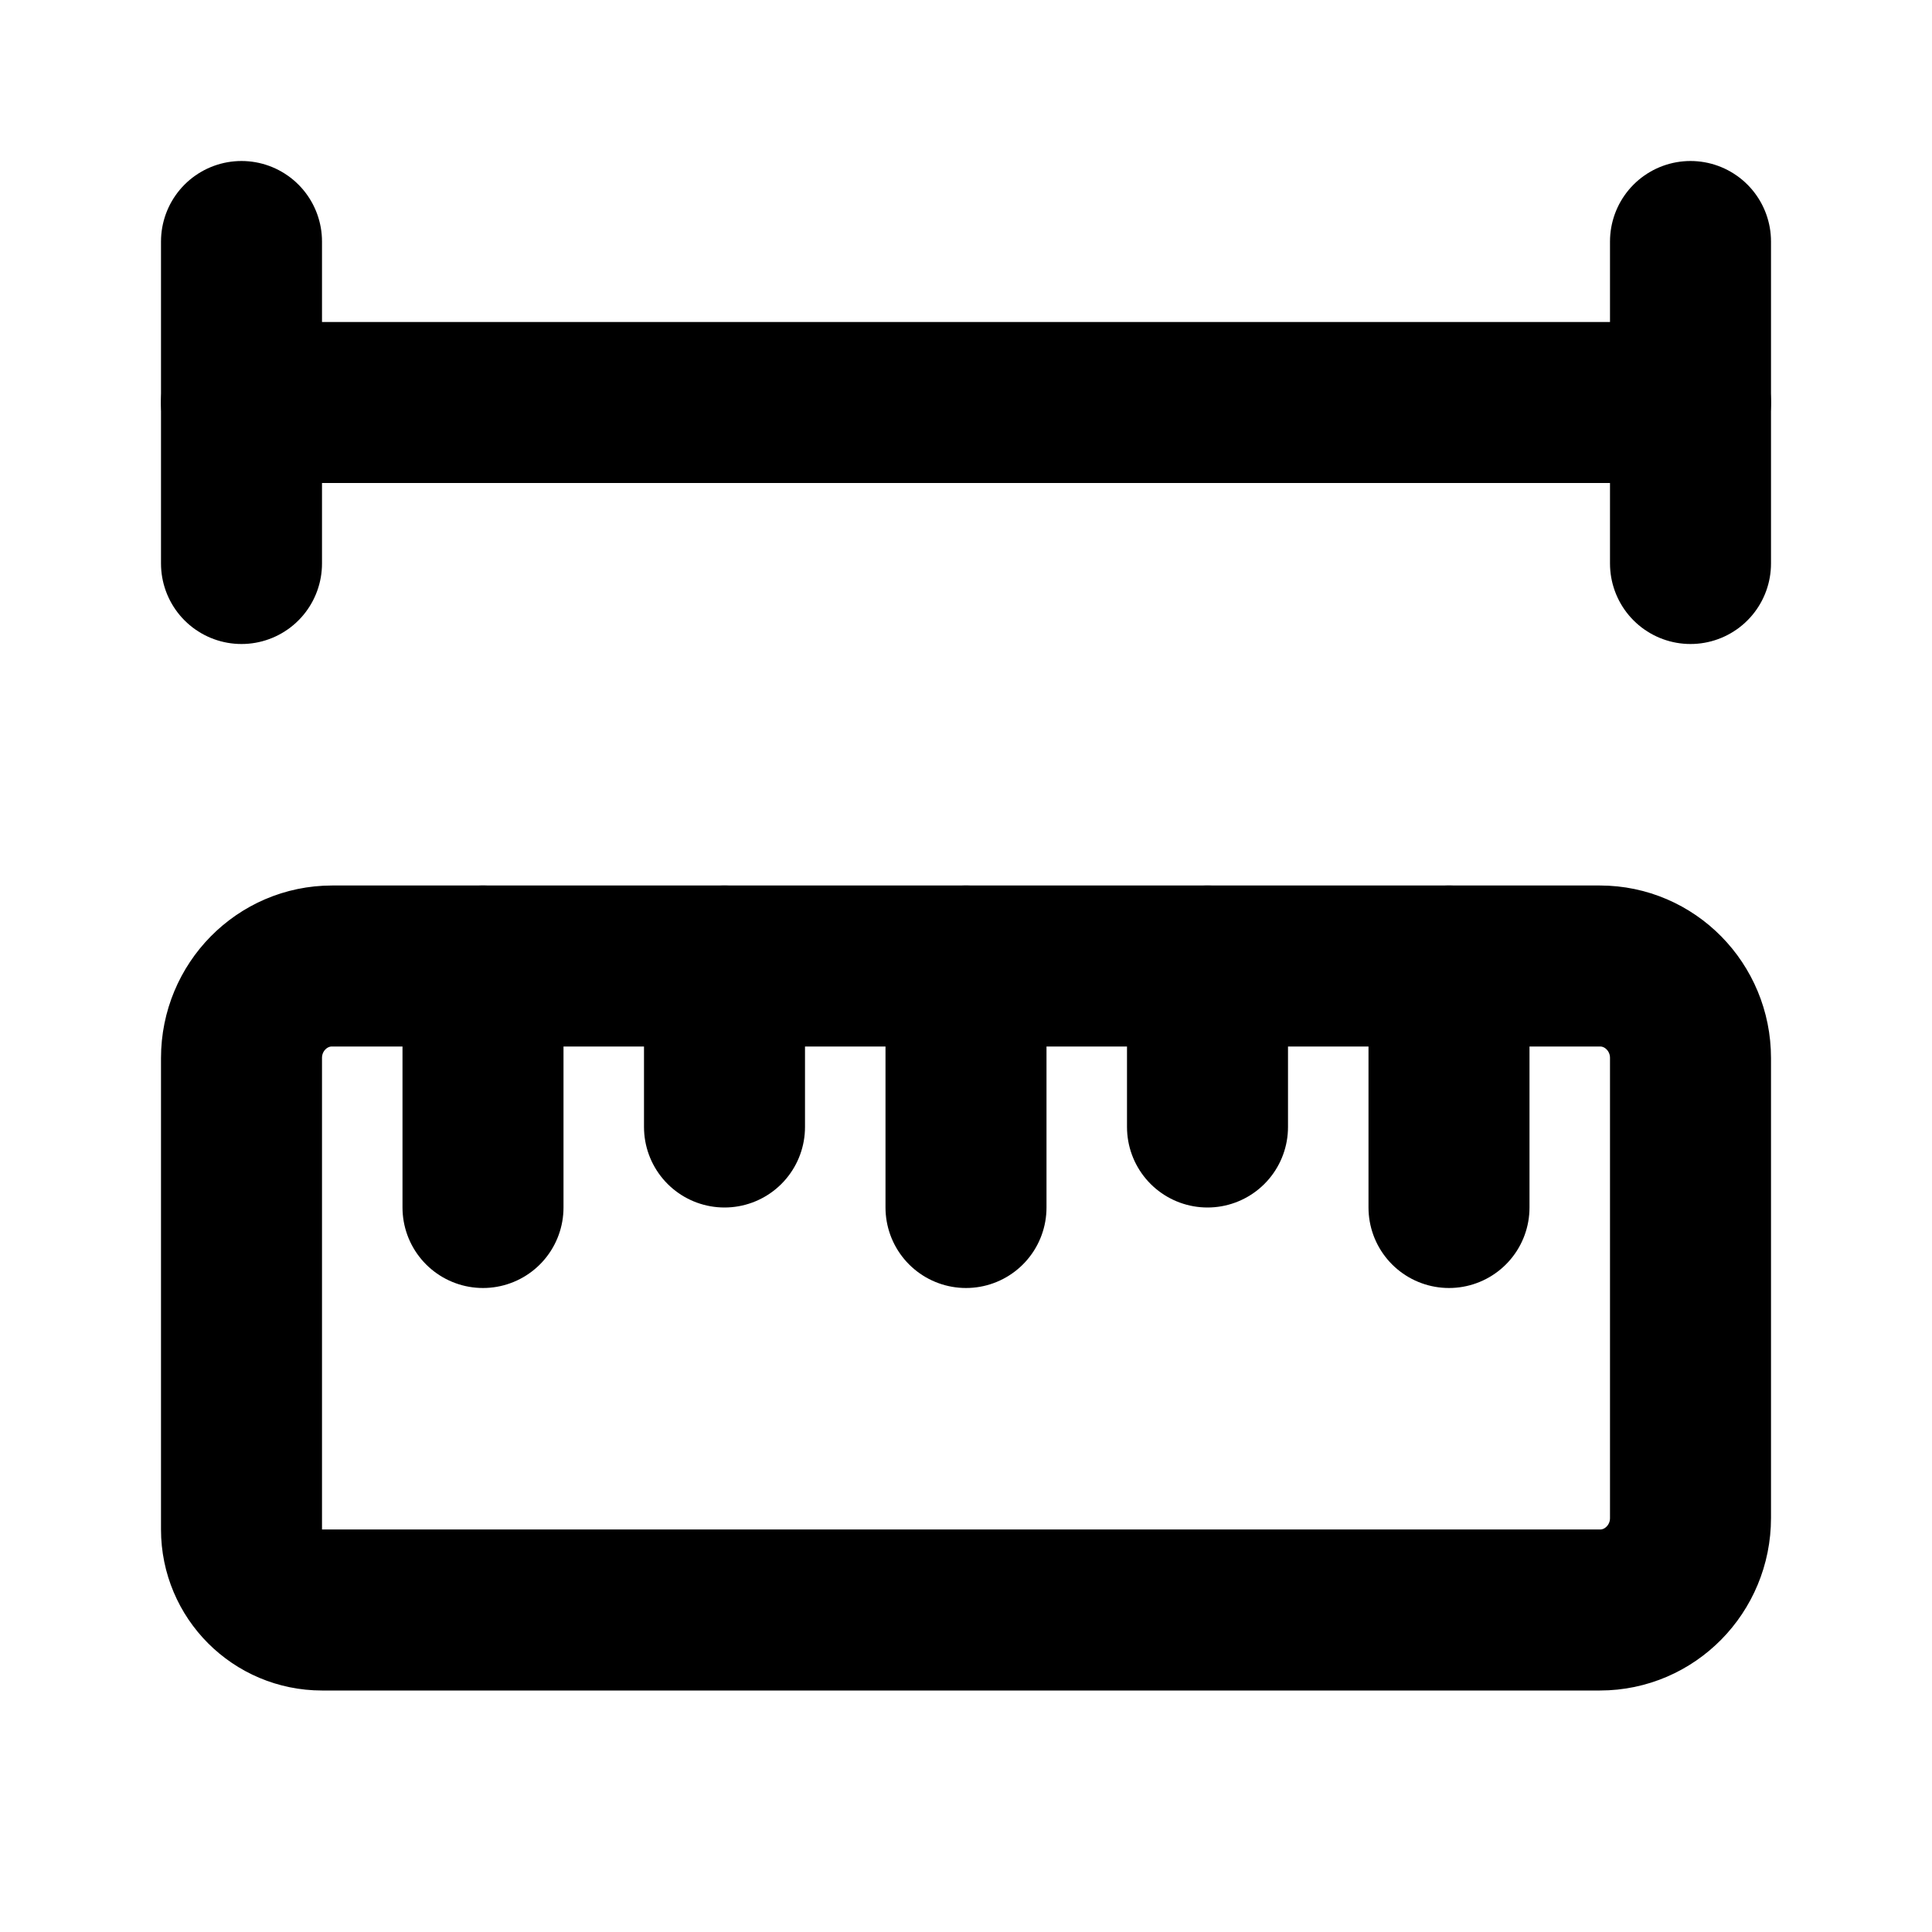
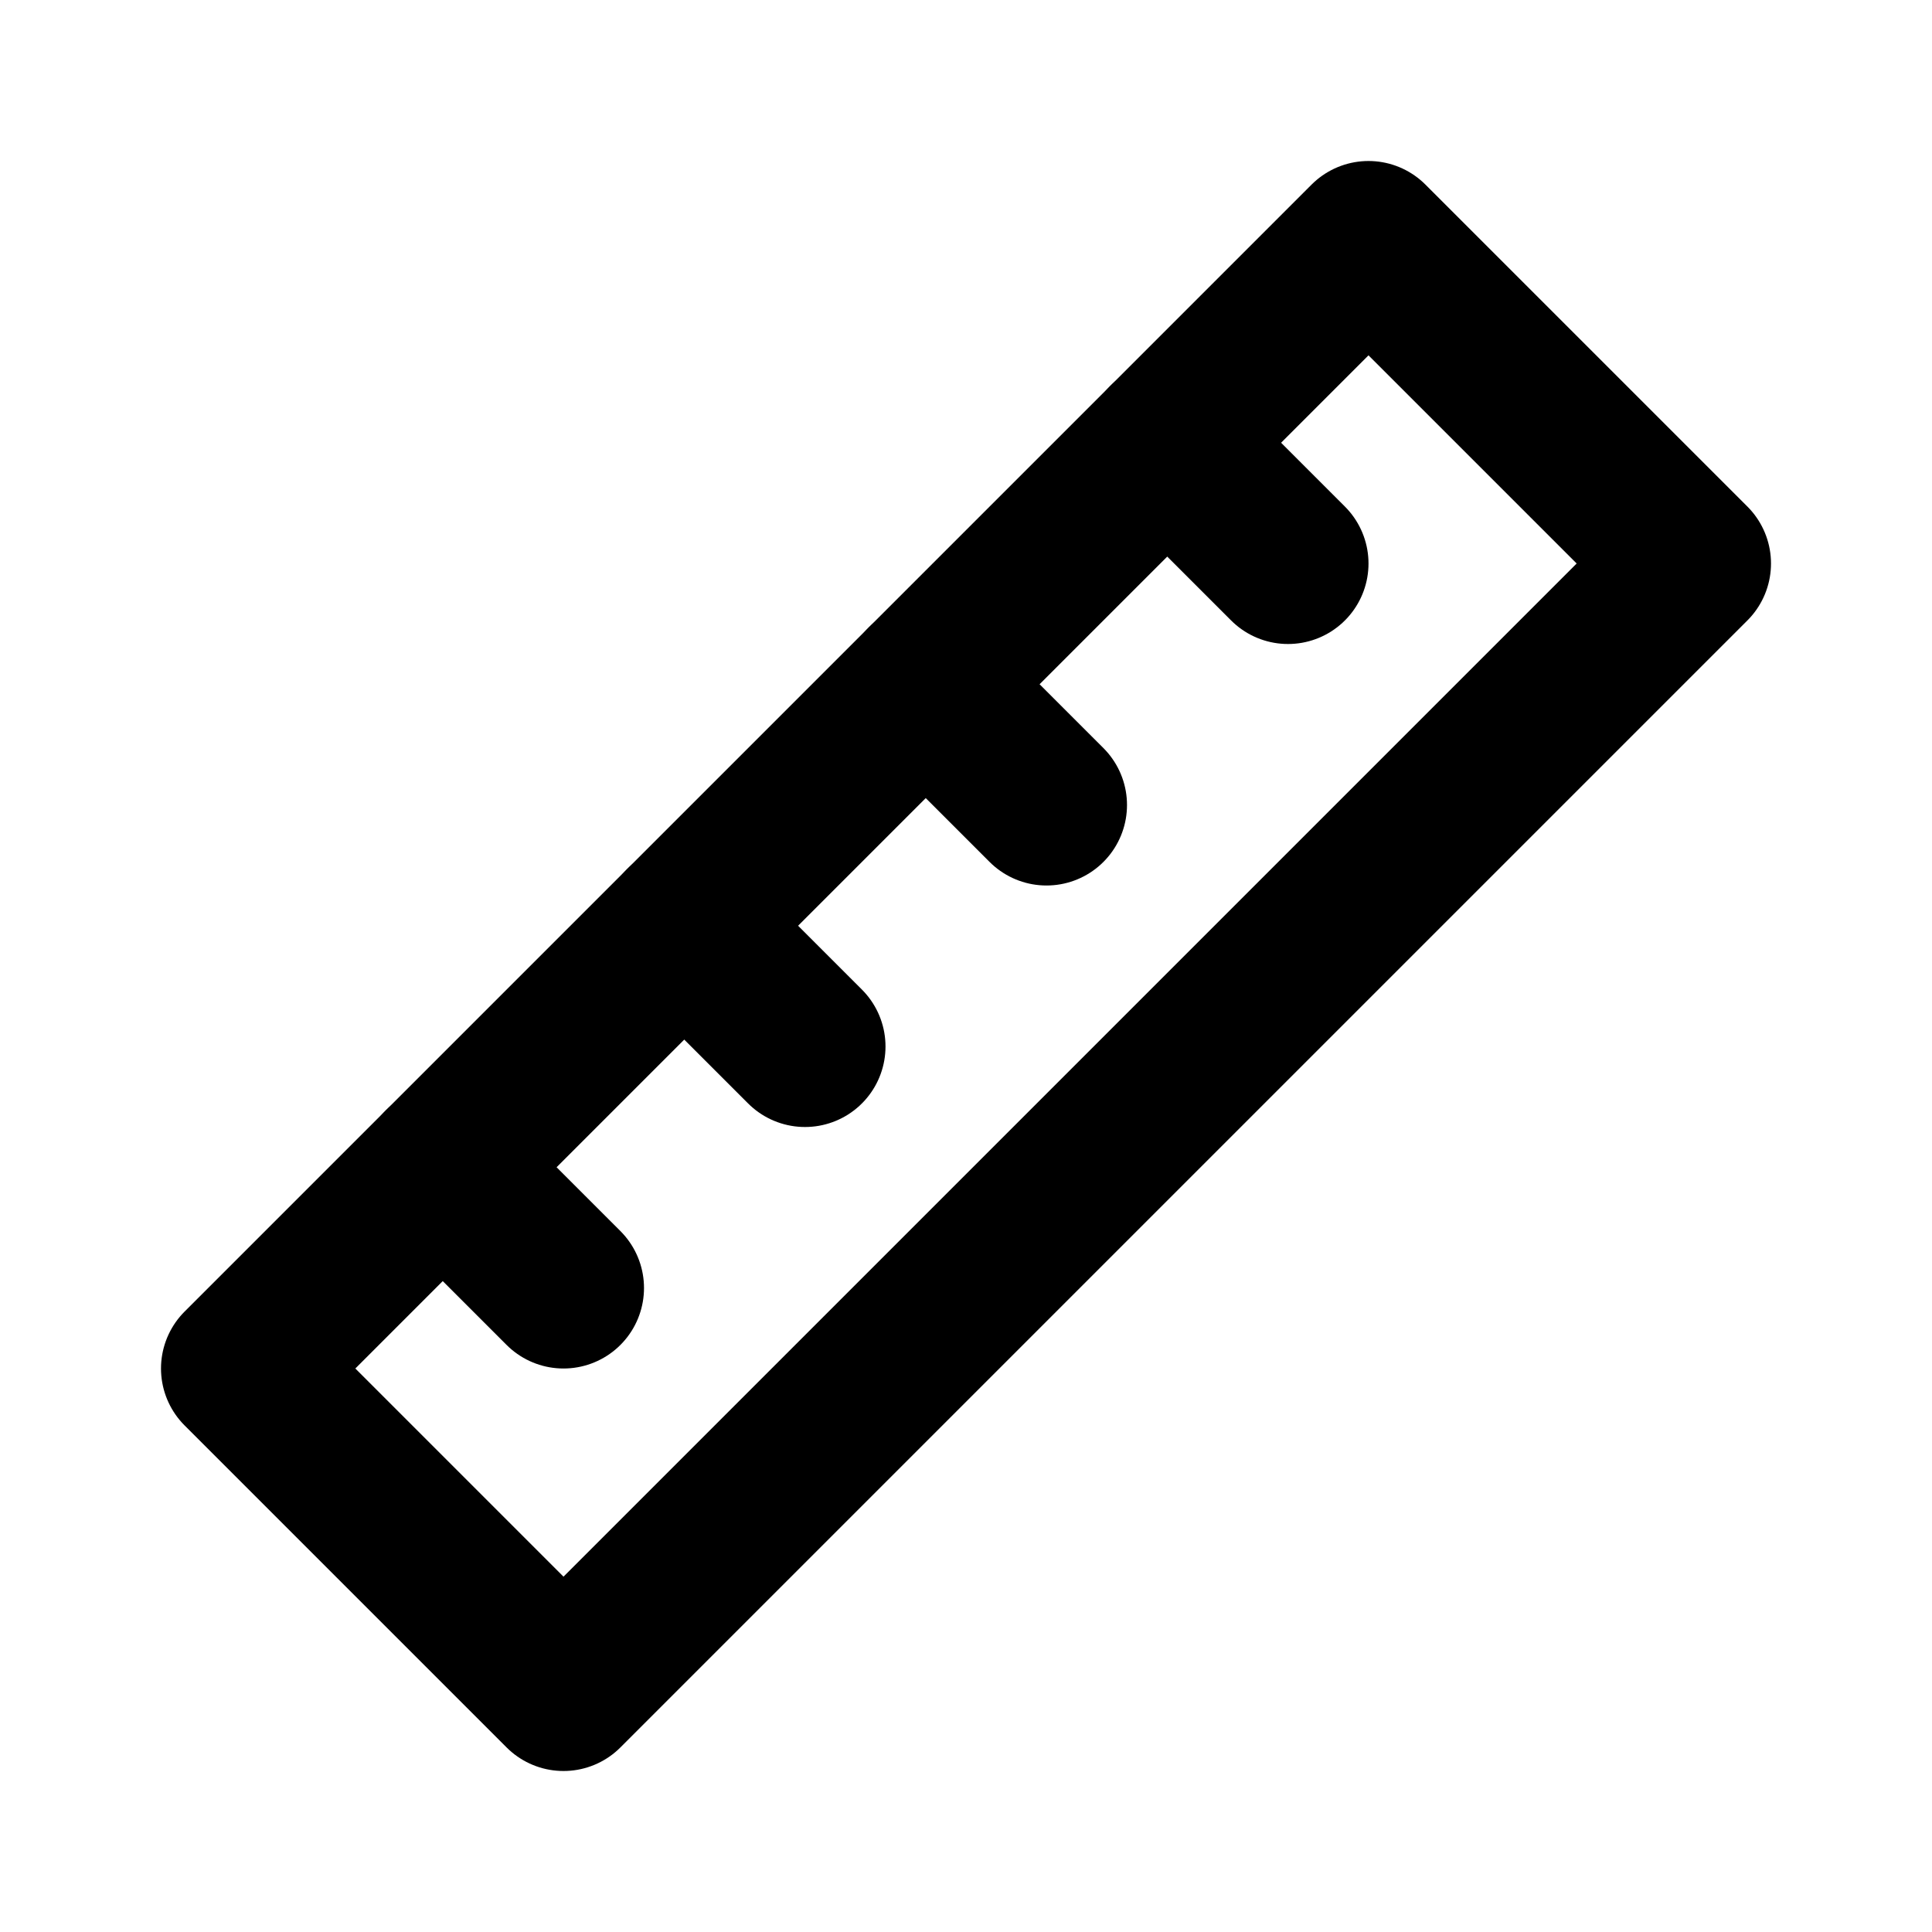
<svg xmlns="http://www.w3.org/2000/svg" width="24" height="24" viewBox="0 0 24 24" fill="none" stroke="currentColor" stroke-width="2" stroke-linecap="round" stroke-linejoin="round">
-   <path d="M19.875 12c.621 0 1.125 .512 1.125 1.143v5.714c0 .631 -.504 1.143 -1.125 1.143h-15.875a1 1 0 0 1 -1 -1v-5.857c0 -.631 .504 -1.143 1.125 -1.143h15.75" />
-   <path d="M9 12v2" />
-   <path d="M6 12v3" />
-   <path d="M12 12v3" />
-   <path d="M18 12v3" />
-   <path d="M15 12v2" />
-   <path d="M3 3v4" />
-   <path d="M3 5h18" />
-   <path d="M21 3v4" />
+   <path d="M17 3l4 4l-14 14l-4 -4l14 -14" />
+   <path d="M16 7l-1.5 -1.5" />
+   <path d="M13 10l-1.5 -1.5" />
+   <path d="M10 13l-1.5 -1.5" />
+   <path d="M7 16l-1.5 -1.5" />
</svg>
